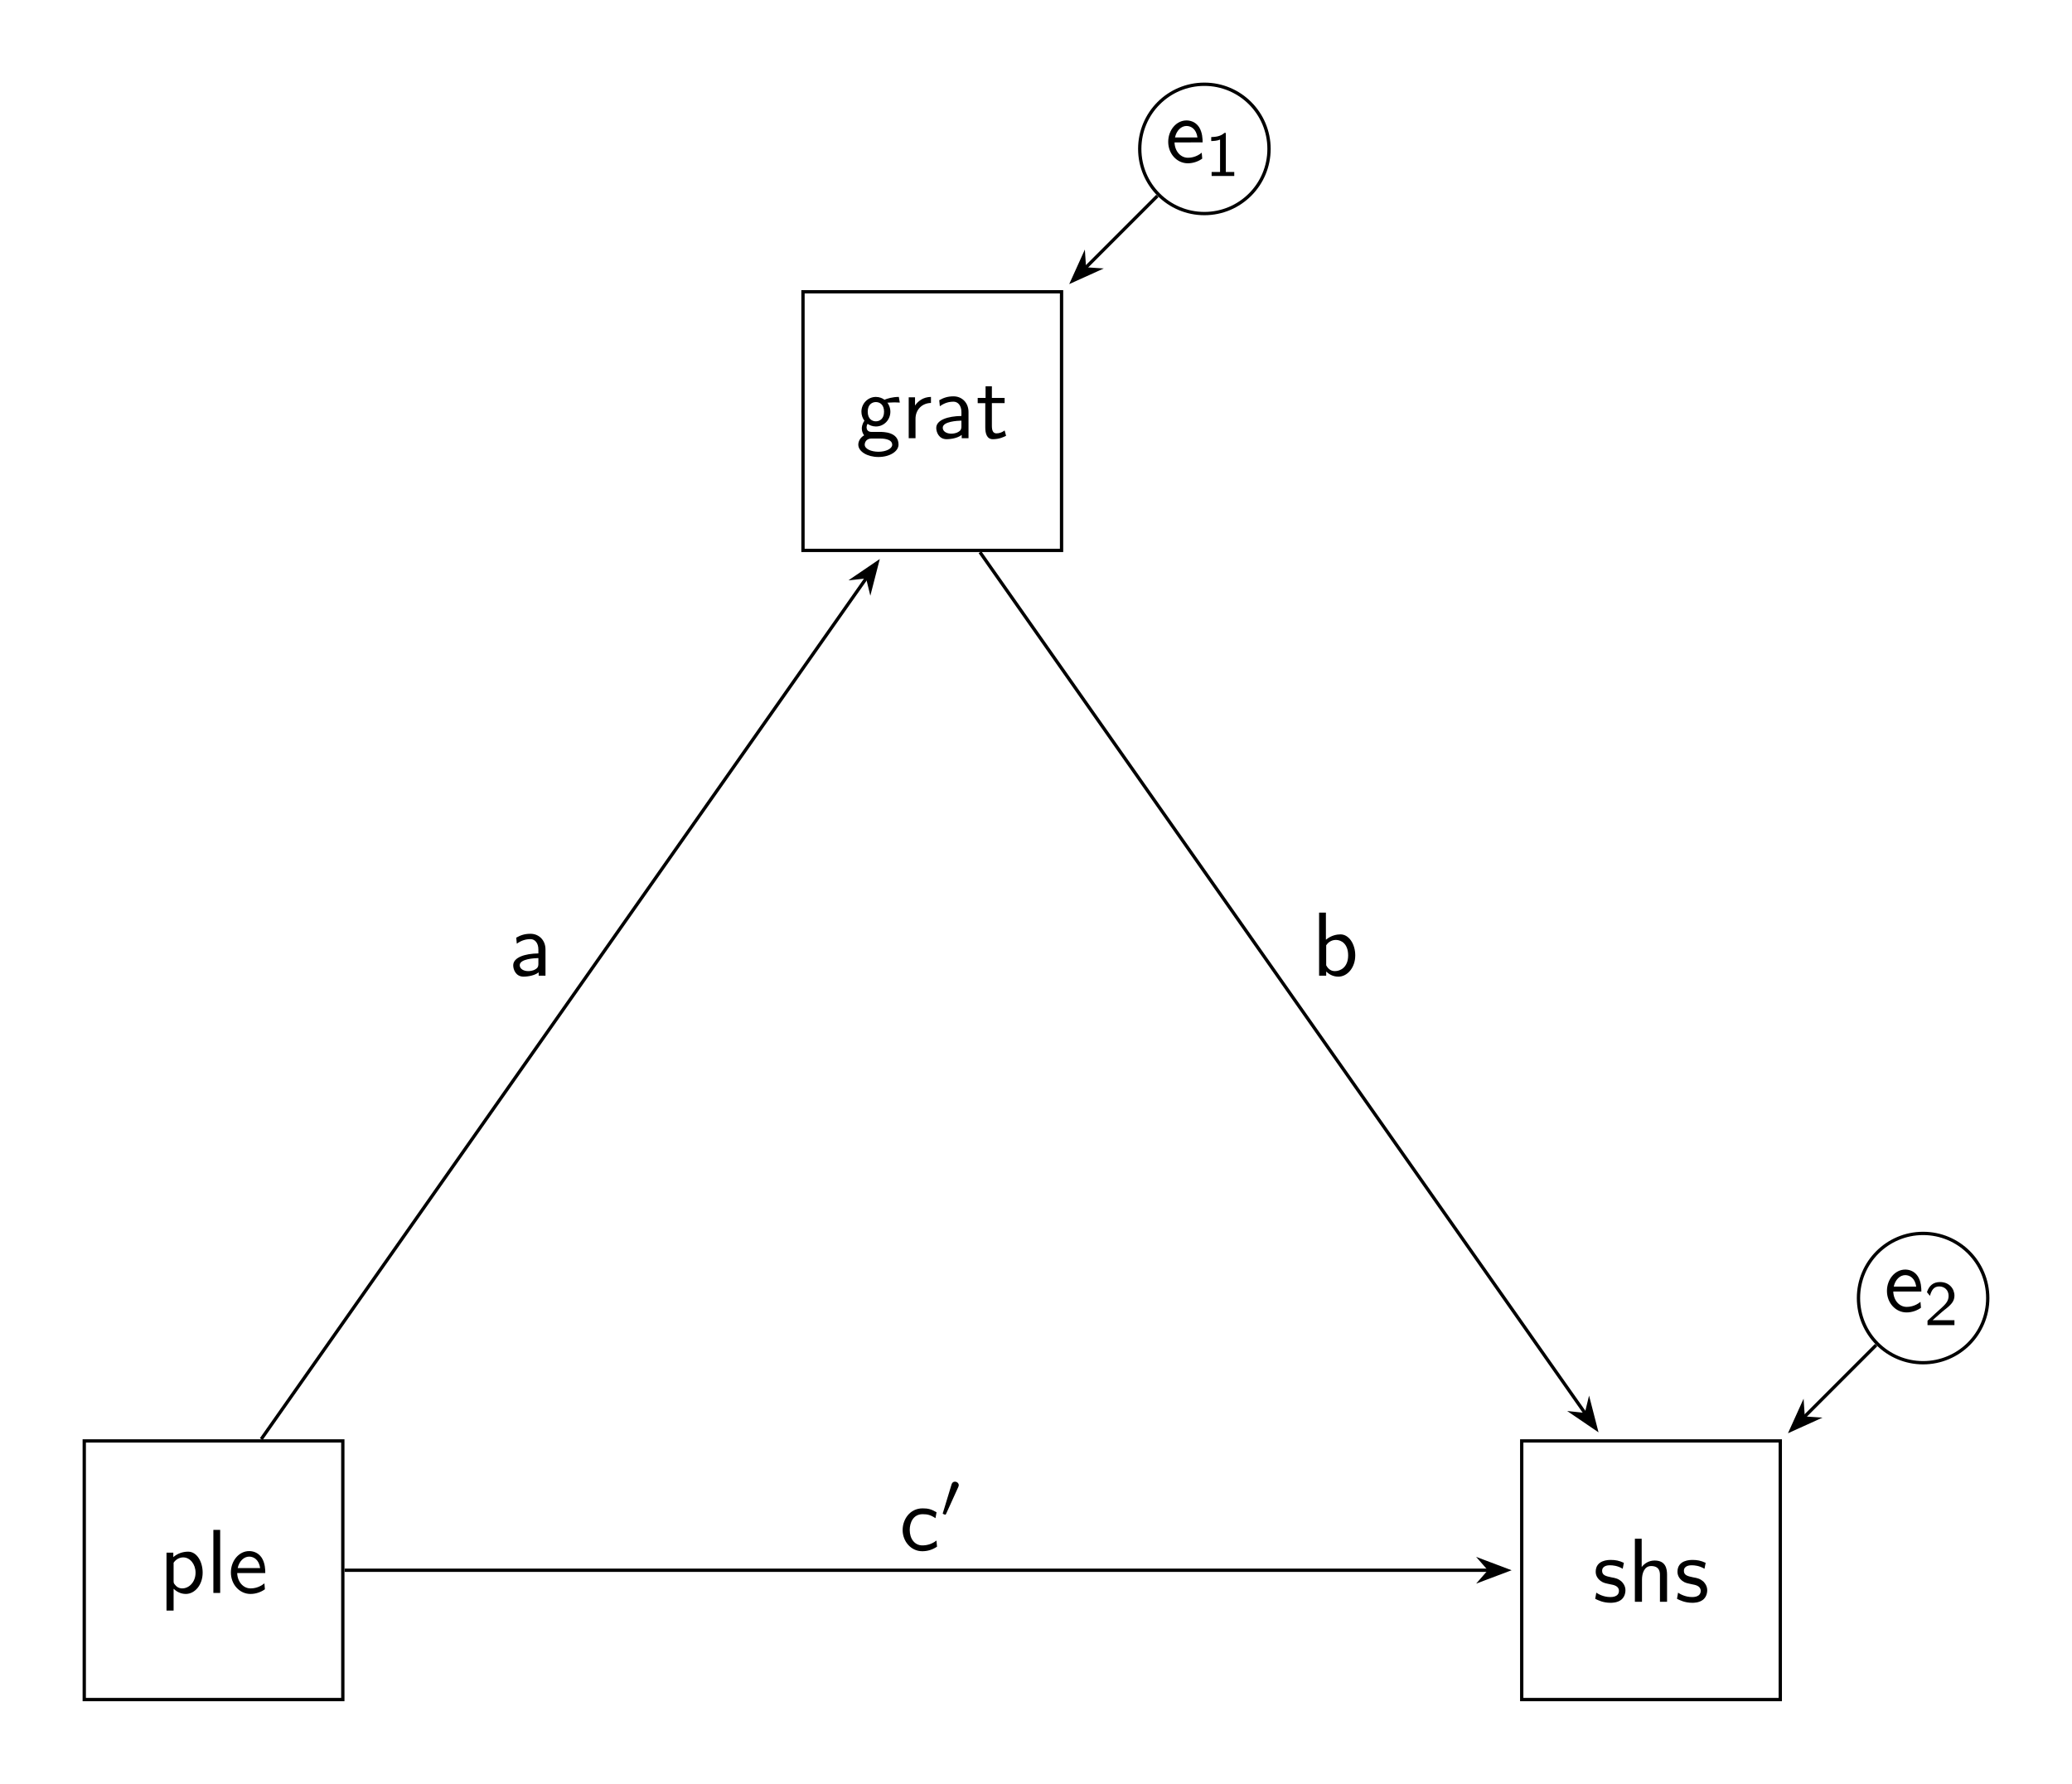
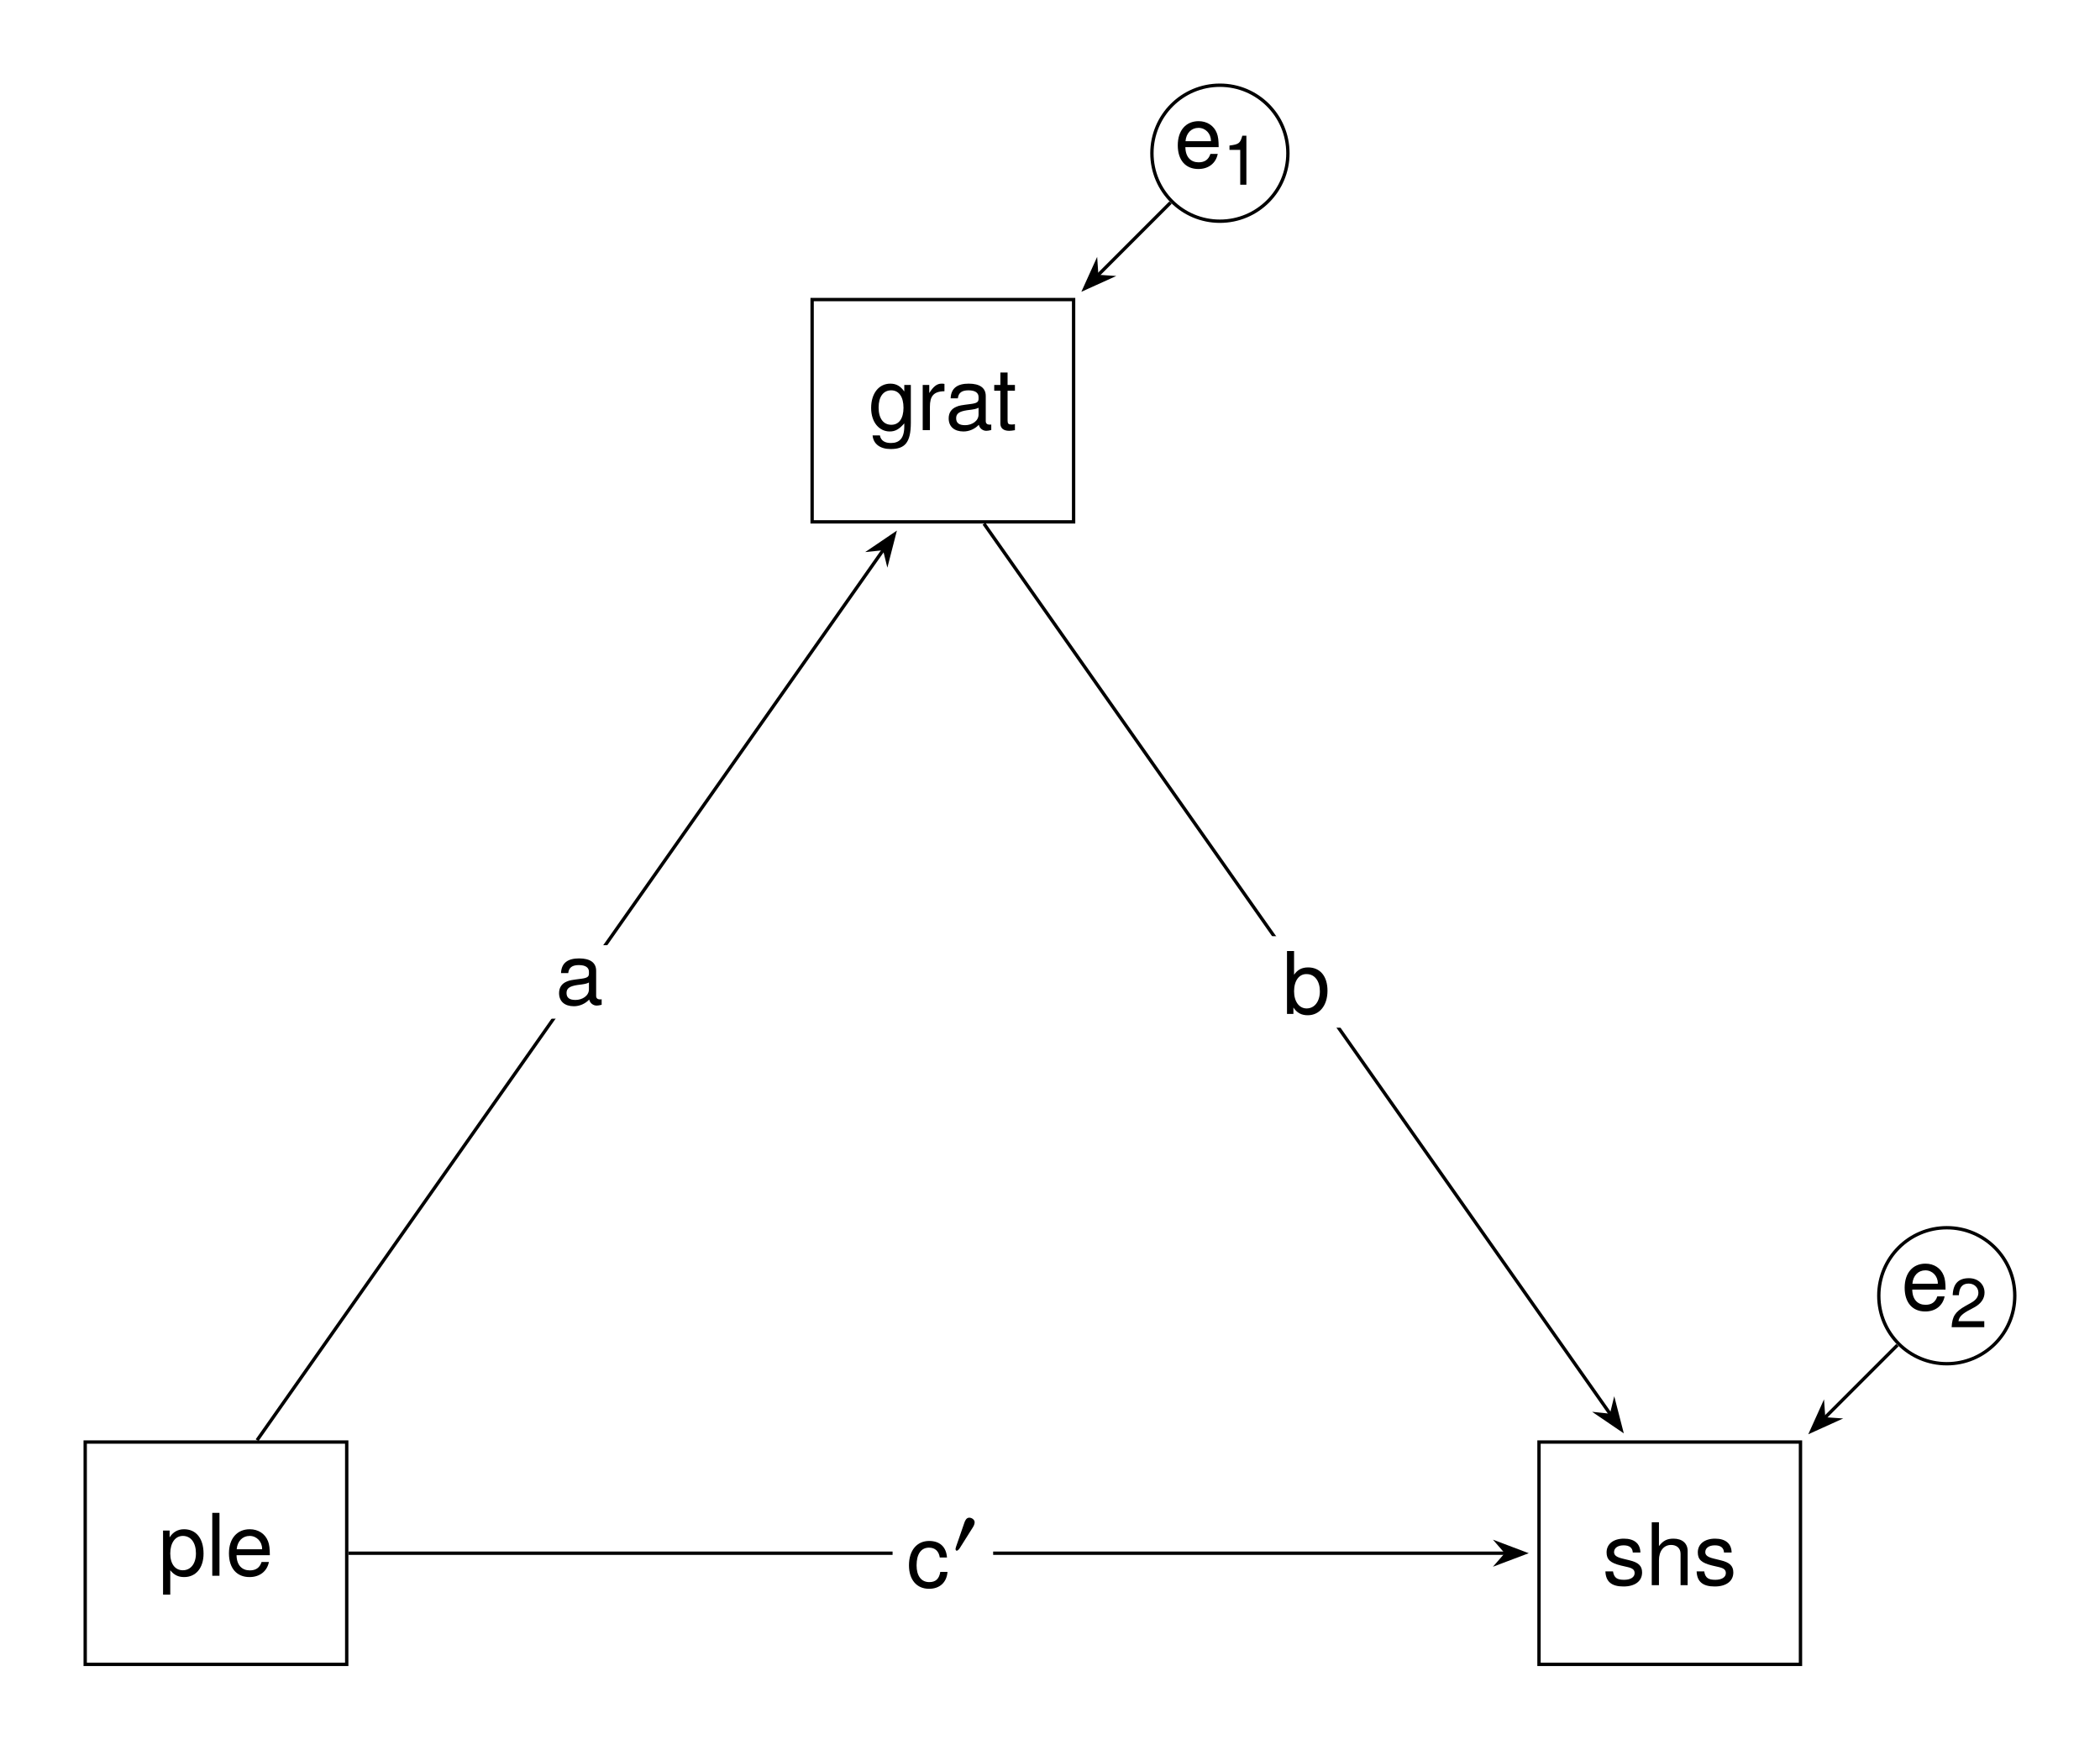
- <svg xmlns="http://www.w3.org/2000/svg" version="1.1" id="svg1" width="333.169" height="286.767" viewBox="0 0 333.169 286.767">
-   <defs id="defs1" />
-   <g id="g1">
-     <path id="path1" d="M 15.591,15.591 H -15.591 V -15.591 H 15.591 Z" style="fill:none;stroke:#000000;stroke-width:0.399;stroke-linecap:butt;stroke-linejoin:miter;stroke-miterlimit:10;stroke-dasharray:none;stroke-opacity:1" transform="matrix(1.333333,0,0,-1.333333,34.336,252.4293)" />
-     <path id="path2" d="m 1.599,-0.459 c 0.309,0.288 0.746,0.565 1.342,0.565 0.969,0 1.843,-0.969 1.843,-2.333 0,-1.193 -0.629,-2.301 -1.587,-2.301 -0.597,0 -1.172,0.202 -1.63,0.597 V -4.422 H 0.821 V 1.928 H 1.599 Z m 0,-2.855 C 1.833,-3.665 2.227,-3.9 2.653,-3.9 c 0.756,0 1.353,0.756 1.353,1.673 0,1.033 -0.714,1.726 -1.46,1.726 -0.384,0 -0.65,-0.192 -0.852,-0.469 C 1.599,-1.119 1.599,-1.14 1.599,-1.311 Z M 6.704,-6.914 H 5.959 v 6.914 h 0.746 z m 4.946,4.73 c 0,-0.341 -0.011,-1.087 -0.394,-1.683 -0.415,-0.618 -1.023,-0.724 -1.374,-0.724 -1.108,0 -2.003,1.055 -2.003,2.344 0,1.31 0.948,2.354 2.152,2.354 0.629,0 1.193,-0.234 1.577,-0.511 L 11.554,-1.055 c -0.629,0.522 -1.289,0.554 -1.513,0.554 -0.799,0 -1.438,-0.703 -1.47,-1.683 z M 8.625,-2.728 c 0.16,-0.756 0.682,-1.257 1.257,-1.257 0.511,0 1.076,0.341 1.204,1.257 z m 0,0" style="fill:#000000;fill-opacity:1;fill-rule:nonzero;stroke:none" aria-label="ple" transform="matrix(1.466667,0,0,1.466667,25.56933,256.0827)" />
-     <path id="path3" d="m 188.945,15.591 h -31.182 v -31.182 h 31.182 z" style="fill:none;stroke:#000000;stroke-width:0.399;stroke-linecap:butt;stroke-linejoin:miter;stroke-miterlimit:10;stroke-dasharray:none;stroke-opacity:1" transform="matrix(1.333333,0,0,-1.333333,34.336,252.4293)" />
-     <path id="path4" d="M 3.421,-4.272 C 2.899,-4.517 2.494,-4.592 1.983,-4.592 c -0.245,0 -1.651,0 -1.651,1.3 0,0.49 0.288,0.81 0.533,1.001 0.309,0.224 0.533,0.256 1.076,0.373 0.362,0.064 0.938,0.181 0.938,0.714 0,0.682 -0.788,0.682 -0.938,0.682 -0.799,0 -1.364,-0.362 -1.545,-0.479 l -0.117,0.671 c 0.32,0.16 0.874,0.437 1.673,0.437 0.181,0 0.735,0 1.161,-0.32 0.309,-0.234 0.479,-0.629 0.479,-1.065 0,-0.543 -0.373,-0.884 -0.394,-0.916 C 2.814,-2.536 2.537,-2.599 2.047,-2.685 1.493,-2.802 1.035,-2.898 1.035,-3.388 c 0,-0.618 0.724,-0.618 0.852,-0.618 0.32,0 0.842,0.043 1.406,0.384 z m 4.733,1.3 c 0,-0.65 -0.149,-1.555 -1.364,-1.555 -0.618,0 -1.097,0.309 -1.417,0.714 v -3.1 H 4.627 V -6.3920455e-5 H 5.405 V -2.44 c 0,-0.661 0.245,-1.481 1.001,-1.481 0.959,0 0.969,0.703 0.969,1.023 V -6.3920455e-5 H 8.154 Z M 12.386,-4.272 c -0.522,-0.245 -0.927,-0.32 -1.438,-0.32 -0.245,0 -1.651,0 -1.651,1.3 0,0.49 0.288,0.81 0.533,1.001 0.309,0.224 0.533,0.256 1.076,0.373 0.362,0.064 0.938,0.181 0.938,0.714 0,0.682 -0.788,0.682 -0.938,0.682 -0.799,0 -1.364,-0.362 -1.545,-0.479 l -0.117,0.671 c 0.32,0.16 0.874,0.437 1.673,0.437 0.181,0 0.735,0 1.161,-0.32 0.309,-0.234 0.479,-0.629 0.479,-1.065 0,-0.543 -0.373,-0.884 -0.394,-0.916 -0.384,-0.341 -0.661,-0.405 -1.151,-0.49 -0.554,-0.117 -1.012,-0.213 -1.012,-0.703 0,-0.618 0.724,-0.618 0.852,-0.618 0.32,0 0.842,0.043 1.406,0.384 z m 0,0" style="fill:#000000;fill-opacity:1;fill-rule:nonzero;stroke:none" aria-label="shs" transform="matrix(1.466667,0,0,1.466667,256.096,257.504)" />
-     <path id="path5" d="M 102.268,154.143 H 71.086 v -31.182 h 31.182 z" style="fill:none;stroke:#000000;stroke-width:0.399;stroke-linecap:butt;stroke-linejoin:miter;stroke-miterlimit:10;stroke-dasharray:none;stroke-opacity:1" transform="matrix(1.333333,0,0,-1.333333,34.336,252.4293)" />
-     <path id="path6" d="m 3.504,-3.9 c 0.224,0 0.501,-0.032 0.735,-0.032 0.181,0 0.575,0.021 0.586,0.021 L 4.719,-4.529 c -0.692,0 -1.268,0.181 -1.577,0.309 -0.202,-0.16 -0.543,-0.309 -0.938,-0.309 -0.863,0 -1.587,0.714 -1.587,1.619 0,0.373 0.128,0.724 0.33,0.991 -0.288,0.405 -0.288,0.788 -0.288,0.842 0,0.256 0.085,0.543 0.256,0.756 -0.522,0.309 -0.639,0.767 -0.639,1.023 0,0.756 0.991,1.353 2.205,1.353 1.225,0 2.205,-0.597 2.205,-1.364 0,-1.385 -1.662,-1.385 -2.045,-1.385 h -0.884 c -0.128,0 -0.575,0 -0.575,-0.522 0,-0.107 0.043,-0.266 0.117,-0.362 0.202,0.149 0.533,0.288 0.906,0.288 0.895,0 1.587,-0.735 1.587,-1.619 0,-0.479 -0.213,-0.842 -0.33,-1.001 z m -1.3,2.045 c -0.373,0 -0.895,-0.224 -0.895,-1.055 0,-0.831 0.522,-1.055 0.895,-1.055 0.426,0 0.895,0.277 0.895,1.055 0,0.778 -0.469,1.055 -0.895,1.055 z m 0.447,1.886 c 0.213,0 1.342,0 1.342,0.682 0,0.437 -0.692,0.767 -1.502,0.767 -0.81,0 -1.513,-0.309 -1.513,-0.778 0,-0.021 0,-0.671 0.778,-0.671 z M 6.548,-2.132 c 0,-1.001 0.714,-1.715 1.694,-1.737 v -0.661 c -0.884,0.011 -1.438,0.49 -1.747,0.948 V -4.486 H 5.803 v 4.485 h 0.746 z m 5.811,-0.746 c 0,-1.023 -0.724,-1.715 -1.641,-1.715 -0.65,0 -1.097,0.16 -1.566,0.426 l 0.064,0.661 c 0.511,-0.373 1.012,-0.501 1.502,-0.501 0.469,0 0.863,0.405 0.863,1.14 v 0.426 c -1.491,0.021 -2.759,0.437 -2.759,1.31 0,0.437 0.266,1.236 1.14,1.236 0.138,0 1.076,-0.021 1.651,-0.469 v 0.362 h 0.746 z m -0.778,1.566 c 0,0.181 0,0.437 -0.341,0.618 -0.288,0.181 -0.661,0.192 -0.778,0.192 -0.469,0 -0.927,-0.224 -0.927,-0.65 0,-0.692 1.619,-0.767 2.045,-0.778 z m 3.34,-2.536 h 1.396 V -4.422 h -1.396 v -1.268 h -0.692 v 1.268 h -0.863 v 0.575 h 0.831 v 2.663 c 0,0.597 0.138,1.289 0.831,1.289 0.692,0 1.204,-0.245 1.449,-0.373 l -0.16,-0.586 c -0.256,0.202 -0.575,0.32 -0.895,0.32 -0.362,0 -0.501,-0.298 -0.501,-0.82 z m 0,0" style="fill:#000000;fill-opacity:1;fill-rule:nonzero;stroke:none" aria-label="grat" transform="matrix(1.466667,0,0,1.466667,137.6067,70.45067)" />
-     <path id="path7" d="M 15.81,0 H 153.842" style="fill:none;stroke:#000000;stroke-width:0.399;stroke-linecap:butt;stroke-linejoin:miter;stroke-miterlimit:10;stroke-dasharray:none;stroke-opacity:1" transform="matrix(1.333333,0,0,-1.333333,34.336,252.4293)" />
-     <path id="path8" d="M 3.685,0 0.643,1.147 1.646,0 0.643,-1.147 Z" style="fill:#000000;fill-opacity:1;fill-rule:nonzero;stroke:#000000;stroke-width:0.399;stroke-linecap:butt;stroke-linejoin:miter;stroke-miterlimit:10;stroke-dasharray:none;stroke-opacity:1" transform="matrix(1.333333,0,0,-1.333333,237.3971,252.4293)" />
-     <g id="g8" aria-label="c&#10;′" transform="matrix(1.466667,0,0,1.466667,144.608,249.2147)">
-       <path id="path9" d="M 4.081,-4.165 C 3.495,-4.506 3.154,-4.591 2.547,-4.591 c -1.385,0 -2.184,1.204 -2.184,2.376 0,1.236 0.906,2.322 2.152,2.322 0.533,0 1.087,-0.138 1.619,-0.501 l -0.064,-0.671 c -0.501,0.394 -1.044,0.533 -1.545,0.533 -0.831,0 -1.385,-0.714 -1.385,-1.694 0,-0.767 0.362,-1.726 1.417,-1.726 0.522,0 0.863,0.075 1.406,0.437 z m 0,0" style="fill:#000000;fill-opacity:1;fill-rule:nonzero;stroke:none" />
-       <path id="path10" d="m 6.452,-6.906 c 0.053,-0.117 0.064,-0.181 0.064,-0.224 0,-0.213 -0.192,-0.384 -0.415,-0.384 -0.266,0 -0.352,0.213 -0.384,0.33 l -0.916,3.015 c -0.011,0.021 -0.043,0.107 -0.043,0.117 0,0.085 0.224,0.149 0.277,0.149 0.053,0 0.053,-0.011 0.107,-0.117 z m 0,0" style="fill:#000000;fill-opacity:1;fill-rule:nonzero;stroke:none" />
+ <svg xmlns="http://www.w3.org/2000/svg" xmlns:xlink="http://www.w3.org/1999/xlink" width="250.411pt" height="208.594pt" viewBox="0 0 250.411 208.594" version="1.1" id="svg39">
+   <defs id="defs14">
+     <g id="g14">
+       <g id="glyph-0-0">
+         <path d="M 5.391 -2.641 C 5.391 -4.453 4.5 -5.547 3.062 -5.547 C 2.344 -5.547 1.75 -5.219 1.344 -4.578 L 1.344 -5.391 L 0.562 -5.391 L 0.562 2.25 L 1.422 2.25 L 1.422 -0.656 C 1.875 -0.094 2.375 0.156 3.078 0.156 C 4.469 0.156 5.391 -0.922 5.391 -2.641 Z M 4.484 -2.672 C 4.484 -1.438 3.859 -0.656 2.922 -0.656 C 2.016 -0.656 1.422 -1.391 1.422 -2.656 C 1.422 -3.922 2.016 -4.75 2.922 -4.75 C 3.875 -4.75 4.484 -3.953 4.484 -2.672 Z M 4.484 -2.672 " id="path1" />
+       </g>
+       <g id="glyph-0-1">
+         <path d="M 1.562 0 L 1.562 -7.5 L 0.703 -7.5 L 0.703 0 Z M 1.562 0 " id="path2" />
+       </g>
+       <g id="glyph-0-2">
+         <path d="M 5.281 -2.453 C 5.281 -3.234 5.219 -3.734 5.062 -4.125 C 4.719 -5.016 3.891 -5.547 2.891 -5.547 C 1.375 -5.547 0.406 -4.438 0.406 -2.672 C 0.406 -0.891 1.344 0.156 2.859 0.156 C 4.094 0.156 4.953 -0.547 5.172 -1.641 L 4.297 -1.641 C 4.062 -0.922 3.578 -0.641 2.891 -0.641 C 2 -0.641 1.328 -1.219 1.312 -2.453 Z M 4.359 -3.219 C 4.359 -3.219 4.359 -3.172 4.359 -3.156 L 1.328 -3.156 C 1.406 -4.109 2.016 -4.75 2.875 -4.75 C 3.719 -4.75 4.359 -4.062 4.359 -3.219 Z M 4.359 -3.219 " id="path3" />
+       </g>
+       <g id="glyph-0-3">
+         <path d="M 4.719 -1.516 C 4.719 -2.312 4.266 -2.719 3.203 -2.969 L 2.375 -3.172 C 1.672 -3.344 1.375 -3.562 1.375 -3.938 C 1.375 -4.438 1.828 -4.75 2.516 -4.75 C 3.219 -4.75 3.578 -4.453 3.609 -3.891 L 4.516 -3.891 C 4.5 -4.953 3.797 -5.547 2.547 -5.547 C 1.297 -5.547 0.484 -4.906 0.484 -3.906 C 0.484 -3.062 0.922 -2.656 2.188 -2.344 L 3 -2.156 C 3.594 -2.016 3.828 -1.828 3.828 -1.438 C 3.828 -0.938 3.328 -0.641 2.578 -0.641 C 1.797 -0.641 1.375 -0.828 1.25 -1.641 L 0.344 -1.641 C 0.391 -0.406 1.094 0.156 2.5 0.156 C 3.859 0.156 4.719 -0.469 4.719 -1.516 Z M 4.719 -1.516 " id="path4" />
+       </g>
+       <g id="glyph-0-4">
+         <path d="M 5 0 L 5 -4.078 C 5 -4.984 4.359 -5.547 3.312 -5.547 C 2.547 -5.547 2.078 -5.312 1.578 -4.656 L 1.578 -7.5 L 0.719 -7.5 L 0.719 0 L 1.578 0 L 1.578 -2.969 C 1.578 -4.078 2.156 -4.797 3.031 -4.797 C 3.641 -4.797 4.156 -4.453 4.156 -3.734 L 4.156 0 Z M 5 0 " id="path5" />
+       </g>
+       <g id="glyph-0-5">
+         <path d="M 5.031 -0.891 L 5.031 -5.391 L 4.25 -5.391 L 4.25 -4.609 C 3.812 -5.25 3.281 -5.547 2.594 -5.547 C 1.219 -5.547 0.297 -4.391 0.297 -2.641 C 0.297 -0.953 1.25 0.156 2.516 0.156 C 3.203 0.156 3.672 -0.141 4.25 -0.812 L 4.25 -0.453 C 4.25 0.984 3.656 1.531 2.656 1.531 C 1.984 1.531 1.453 1.281 1.344 0.625 L 0.469 0.625 C 0.562 1.641 1.359 2.25 2.625 2.25 C 4.312 2.25 5.031 1.5 5.031 -0.891 Z M 4.156 -2.672 C 4.156 -1.375 3.609 -0.641 2.703 -0.641 C 1.766 -0.641 1.188 -1.391 1.188 -2.703 C 1.188 -4 1.766 -4.75 2.688 -4.75 C 3.609 -4.75 4.156 -3.969 4.156 -2.672 Z M 4.156 -2.672 " id="path6" />
+       </g>
+       <g id="glyph-0-6">
+         <path d="M 3.312 -4.641 L 3.312 -5.516 C 3.156 -5.547 3.094 -5.547 2.969 -5.547 C 2.422 -5.547 2 -5.219 1.5 -4.422 L 1.5 -5.391 L 0.719 -5.391 L 0.719 0 L 1.578 0 L 1.578 -2.797 C 1.578 -4.016 1.984 -4.625 3.312 -4.641 Z M 3.312 -4.641 " id="path7" />
+       </g>
+       <g id="glyph-0-7">
+         <path d="M 5.516 -0.016 L 5.516 -0.672 C 5.422 -0.656 5.375 -0.656 5.328 -0.656 C 5.031 -0.656 4.859 -0.797 4.859 -1.078 L 4.859 -4.078 C 4.859 -5.031 4.156 -5.547 2.828 -5.547 C 1.531 -5.547 0.719 -5.047 0.672 -3.797 L 1.531 -3.797 C 1.609 -4.453 2 -4.75 2.797 -4.75 C 3.578 -4.75 4 -4.469 4 -3.953 L 4 -3.734 C 4 -3.359 3.797 -3.219 3.109 -3.125 C 1.891 -2.969 1.703 -2.938 1.375 -2.797 C 0.75 -2.547 0.438 -2.062 0.438 -1.406 C 0.438 -0.422 1.109 0.156 2.203 0.156 C 2.891 0.156 3.562 -0.141 4.031 -0.641 C 4.125 -0.219 4.5 0.078 4.922 0.078 C 5.094 0.078 5.234 0.047 5.516 -0.016 Z M 4 -1.859 C 4 -1.094 3.219 -0.594 2.391 -0.594 C 1.719 -0.594 1.328 -0.828 1.328 -1.422 C 1.328 -1.984 1.703 -2.234 2.625 -2.375 C 3.531 -2.484 3.719 -2.531 4 -2.672 Z M 4 -1.859 " id="path8" />
+       </g>
+       <g id="glyph-0-8">
+         <path d="M 2.609 0 L 2.609 -0.719 C 2.5 -0.688 2.375 -0.672 2.203 -0.672 C 1.828 -0.672 1.734 -0.781 1.734 -1.156 L 1.734 -4.703 L 2.609 -4.703 L 2.609 -5.391 L 1.734 -5.391 L 1.734 -6.875 L 0.875 -6.875 L 0.875 -5.391 L 0.141 -5.391 L 0.141 -4.703 L 0.875 -4.703 L 0.875 -0.781 C 0.875 -0.234 1.25 0.078 1.922 0.078 C 2.125 0.078 2.328 0.047 2.609 0 Z M 2.609 0 " id="path9" />
+       </g>
+       <g id="glyph-0-9">
+         <path d="M 4.906 -1.859 L 4.047 -1.859 C 3.906 -0.984 3.453 -0.641 2.734 -0.641 C 1.781 -0.641 1.219 -1.375 1.219 -2.641 C 1.219 -4 1.766 -4.75 2.703 -4.75 C 3.422 -4.75 3.875 -4.328 3.984 -3.578 L 4.844 -3.578 C 4.75 -4.906 3.922 -5.547 2.719 -5.547 C 1.266 -5.547 0.312 -4.438 0.312 -2.641 C 0.312 -0.906 1.25 0.156 2.703 0.156 C 4 0.156 4.812 -0.625 4.906 -1.859 Z M 4.906 -1.859 " id="path10" />
+       </g>
+       <g id="glyph-0-10">
+         <path d="M 5.391 -2.766 C 5.391 -4.516 4.5 -5.547 3.078 -5.547 C 2.344 -5.547 1.812 -5.266 1.406 -4.672 L 1.406 -7.5 L 0.562 -7.5 L 0.562 0 L 1.328 0 L 1.328 -0.766 C 1.734 -0.141 2.281 0.156 3.031 0.156 C 4.453 0.156 5.391 -1.016 5.391 -2.766 Z M 4.484 -2.703 C 4.484 -1.484 3.844 -0.656 2.906 -0.656 C 2.016 -0.656 1.406 -1.469 1.406 -2.703 C 1.406 -3.969 2.016 -4.781 2.906 -4.75 C 3.875 -4.75 4.484 -3.906 4.484 -2.703 Z M 4.484 -2.703 " id="path11" />
+       </g>
+       <g id="glyph-1-0">
+         <path d="M 2.75 -3.797 C 2.75 -4.109 2.406 -4.344 2.109 -4.344 C 1.766 -4.344 1.609 -4 1.516 -3.719 L 0.547 -0.922 C 0.531 -0.859 0.469 -0.688 0.469 -0.609 C 0.469 -0.531 0.516 -0.406 0.609 -0.406 C 0.75 -0.406 0.906 -0.609 0.969 -0.703 L 2.484 -3.109 C 2.609 -3.297 2.75 -3.547 2.75 -3.797 Z M 2.75 -3.797 " id="path12" />
+       </g>
+       <g id="glyph-2-0">
+         <path d="M 4.203 -4.125 C 4.203 -5.109 3.438 -5.844 2.344 -5.844 C 1.141 -5.844 0.453 -5.234 0.406 -3.812 L 1.141 -3.812 C 1.188 -4.797 1.594 -5.203 2.312 -5.203 C 2.969 -5.203 3.469 -4.734 3.469 -4.109 C 3.469 -3.641 3.188 -3.25 2.672 -2.953 L 1.922 -2.531 C 0.703 -1.844 0.344 -1.281 0.281 0 L 4.172 0 L 4.172 -0.719 L 1.094 -0.719 C 1.172 -1.188 1.438 -1.5 2.156 -1.922 L 2.969 -2.359 C 3.781 -2.797 4.203 -3.406 4.203 -4.125 Z M 4.203 -4.125 " id="path13" />
+       </g>
+       <g id="glyph-2-1">
+         <path d="M 2.859 0 L 2.859 -5.844 L 2.375 -5.844 C 2.125 -4.938 1.953 -4.812 0.844 -4.672 L 0.844 -4.156 L 2.125 -4.156 L 2.125 0 Z M 2.859 0 " id="path14" />
+       </g>
    </g>
-     <path id="path11" d="m 5.754,15.81 73.039,103.903" style="fill:none;stroke:#000000;stroke-width:0.399;stroke-linecap:butt;stroke-linejoin:miter;stroke-miterlimit:10;stroke-dasharray:none;stroke-opacity:1" transform="matrix(1.333333,0,0,-1.333333,34.336,252.4293)" />
-     <path id="path12" d="M 3.685,0 0.643,1.147 1.646,0 0.643,-1.147 Z" style="fill:#000000;fill-opacity:1;fill-rule:nonzero;stroke:#000000;stroke-width:0.399;stroke-linecap:butt;stroke-linejoin:miter;stroke-miterlimit:10;stroke-dasharray:none;stroke-opacity:1" transform="matrix(0.7667467,-1.09076,-1.09076,-0.7667467,138.2089,94.49824)" />
-     <path id="path13" d="m 3.973,-2.878 c 0,-1.023 -0.724,-1.715 -1.641,-1.715 -0.65,0 -1.097,0.16 -1.566,0.426 l 0.064,0.661 c 0.511,-0.373 1.012,-0.501 1.502,-0.501 0.469,0 0.863,0.405 0.863,1.14 v 0.426 c -1.491,0.021 -2.759,0.437 -2.759,1.31 0,0.437 0.266,1.236 1.14,1.236 0.138,0 1.076,-0.021 1.651,-0.469 v 0.362 h 0.746 z m -0.778,1.566 c 0,0.181 0,0.437 -0.341,0.618 -0.288,0.181 -0.661,0.192 -0.778,0.192 -0.469,0 -0.927,-0.224 -0.927,-0.65 0,-0.692 1.619,-0.767 2.045,-0.778 z m 0,0" style="fill:#000000;fill-opacity:1;fill-rule:nonzero;stroke:none" aria-label="a" transform="matrix(1.466667,0,0,1.466667,81.884,156.8495)" />
-     <path id="path14" d="M 92.431,122.742 165.471,18.839" style="fill:none;stroke:#000000;stroke-width:0.399;stroke-linecap:butt;stroke-linejoin:miter;stroke-miterlimit:10;stroke-dasharray:none;stroke-opacity:1" transform="matrix(1.333333,0,0,-1.333333,34.336,252.4293)" />
-     <path id="path15" d="M 3.685,0 0.643,1.147 1.646,0 0.643,-1.147 Z" style="fill:#000000;fill-opacity:1;fill-rule:nonzero;stroke:#000000;stroke-width:0.399;stroke-linecap:butt;stroke-linejoin:miter;stroke-miterlimit:10;stroke-dasharray:none;stroke-opacity:1" transform="matrix(0.7667467,1.09076,1.09076,-0.7667467,253.7783,225.6247)" />
-     <path id="path16" d="M 1.566,-6.915 H 0.82 v 6.914 H 1.598 v -0.458 c 0.234,0.224 0.661,0.565 1.332,0.565 0.991,0 1.854,-0.991 1.854,-2.333 0,-1.225 -0.682,-2.301 -1.619,-2.301 -0.384,0 -1.001,0.096 -1.598,0.586 z m 0.032,3.58 c 0.16,-0.245 0.511,-0.586 1.065,-0.586 0.586,0 1.342,0.426 1.342,1.694 0,1.3 -0.842,1.726 -1.449,1.726 -0.384,0 -0.714,-0.181 -0.959,-0.639 z m 0,0" style="fill:#000000;fill-opacity:1;fill-rule:nonzero;stroke:none" aria-label="b" transform="matrix(1.466667,0,0,1.466667,210.9027,156.8495)" />
-     <path id="path17" d="m 213.965,32.816 c 0,4.305 -3.49,7.795 -7.795,7.795 -4.305,0 -7.795,-3.49 -7.795,-7.795 0,-4.305 3.49,-7.795 7.795,-7.795 4.305,0 7.795,3.49 7.795,7.795 z" style="fill:none;stroke:#000000;stroke-width:0.399;stroke-linecap:butt;stroke-linejoin:miter;stroke-miterlimit:10;stroke-dasharray:none;stroke-opacity:1" transform="matrix(1.333333,0,0,-1.333333,34.336,252.4293)" />
-     <g id="g17" aria-label="e&#10;2" transform="matrix(1.466667,0,0,1.466667,302.8973,210.8267)">
-       <path id="path18" d="m 4.124,-2.183 c 0,-0.341 -0.011,-1.087 -0.394,-1.683 C 3.314,-4.484 2.707,-4.591 2.355,-4.591 c -1.108,0 -2.003,1.055 -2.003,2.344 0,1.31 0.948,2.354 2.152,2.354 0.629,0 1.193,-0.234 1.577,-0.511 L 4.028,-1.054 c -0.629,0.522 -1.289,0.554 -1.513,0.554 -0.799,0 -1.438,-0.703 -1.47,-1.683 z M 1.098,-2.726 c 0.16,-0.756 0.682,-1.257 1.257,-1.257 0.511,0 1.076,0.341 1.204,1.257 z m 0,0" style="fill:#000000;fill-opacity:1;fill-rule:nonzero;stroke:none" />
-       <path id="path19" d="m 6.398,0.962 c -0.075,0 -0.16,0 -0.245,0 H 5.354 L 6.441,0.004 c 0.117,-0.107 0.469,-0.362 0.597,-0.479 0.309,-0.277 0.714,-0.639 0.714,-1.246 0,-0.788 -0.586,-1.502 -1.577,-1.502 -0.746,0 -1.204,0.394 -1.438,1.108 l 0.33,0.405 c 0.16,-0.586 0.405,-1.033 1.012,-1.033 0.586,0 1.033,0.405 1.033,1.033 0,0.586 -0.352,0.916 -0.767,1.31 C 6.206,-0.263 5.833,0.046 5.684,0.195 5.482,0.377 5.003,0.835 4.8,1.016 V 1.495 H 7.751 V 0.962 Z m 0,0" style="fill:#000000;fill-opacity:1;fill-rule:nonzero;stroke:none" />
-     </g>
-     <path id="path20" d="m 127.288,171.368 c 0,4.305 -3.49,7.795 -7.795,7.795 -4.305,0 -7.795,-3.49 -7.795,-7.795 0,-4.305 3.49,-7.795 7.795,-7.795 4.305,0 7.795,3.49 7.795,7.795 z" style="fill:none;stroke:#000000;stroke-width:0.399;stroke-linecap:butt;stroke-linejoin:miter;stroke-miterlimit:10;stroke-dasharray:none;stroke-opacity:1" transform="matrix(1.333333,0,0,-1.333333,34.336,252.4293)" />
-     <g id="g20" aria-label="e&#10;1" transform="matrix(1.466667,0,0,1.466667,187.3293,26.09333)">
-       <path id="path21" d="m 4.122,-2.184 c 0,-0.341 -0.011,-1.087 -0.394,-1.683 -0.415,-0.618 -1.023,-0.724 -1.374,-0.724 -1.108,0 -2.003,1.055 -2.003,2.344 0,1.31 0.948,2.354 2.152,2.354 0.629,0 1.193,-0.234 1.577,-0.511 L 4.026,-1.054 c -0.629,0.522 -1.289,0.554 -1.513,0.554 -0.799,0 -1.438,-0.703 -1.47,-1.683 z M 1.096,-2.727 c 0.16,-0.756 0.682,-1.257 1.257,-1.257 0.511,0 1.076,0.341 1.204,1.257 z m 0,0" style="fill:#000000;fill-opacity:1;fill-rule:nonzero;stroke:none" />
-       <path id="path22" d="M 6.666,-3.225 H 6.516 c -0.458,0.415 -1.023,0.437 -1.449,0.458 v 0.437 c 0.277,-0.011 0.629,-0.021 0.969,-0.16 V 1.058 H 5.11 V 1.494 H 7.592 V 1.058 H 6.666 Z m 0,0" style="fill:#000000;fill-opacity:1;fill-rule:nonzero;stroke:none" />
-     </g>
-     <path id="path23" d="m 200.503,27.149 -8.721,-8.721" style="fill:none;stroke:#000000;stroke-width:0.399;stroke-linecap:butt;stroke-linejoin:miter;stroke-miterlimit:10;stroke-dasharray:none;stroke-opacity:1" transform="matrix(1.333333,0,0,-1.333333,34.336,252.4293)" />
-     <path id="path24" d="M 3.685,0 0.643,1.147 1.646,0 0.643,-1.147 Z" style="fill:#000000;fill-opacity:1;fill-rule:nonzero;stroke:#000000;stroke-width:0.399;stroke-linecap:butt;stroke-linejoin:miter;stroke-miterlimit:10;stroke-dasharray:none;stroke-opacity:1" transform="matrix(-0.9428,0.9427733,0.9427733,0.9428,291.5029,226.4014)" />
-     <path id="path25" d="m 113.826,165.7 -8.721,-8.721" style="fill:none;stroke:#000000;stroke-width:0.399;stroke-linecap:butt;stroke-linejoin:miter;stroke-miterlimit:10;stroke-dasharray:none;stroke-opacity:1" transform="matrix(1.333333,0,0,-1.333333,34.336,252.4293)" />
-     <path id="path26" d="M 3.685,0 0.643,1.147 1.646,0 0.643,-1.147 Z" style="fill:#000000;fill-opacity:1;fill-rule:nonzero;stroke:#000000;stroke-width:0.399;stroke-linecap:butt;stroke-linejoin:miter;stroke-miterlimit:10;stroke-dasharray:none;stroke-opacity:1" transform="matrix(-0.9428,0.9427733,0.9427733,0.9428,175.9335,41.66572)" />
+   </defs>
+   <path fill="none" stroke-width="0.399" stroke-linecap="butt" stroke-linejoin="miter" stroke="rgb(0%, 0%, 0%)" stroke-opacity="1" stroke-miterlimit="10" d="M 15.592 13.254 L -15.592 13.254 L -15.592 -13.254 L 15.592 -13.254 Z M 15.592 13.254 " transform="matrix(1, 0, 0, -1, 25.752, 185.18)" id="path15" />
+   <g fill="rgb(0%, 0%, 0%)" fill-opacity="1" id="g17">
+     <use xlink:href="#glyph-0-0" x="18.881" y="187.869" id="use15" />
+     <use xlink:href="#glyph-0-1" x="24.609" y="187.869" id="use16" />
+     <use xlink:href="#glyph-0-2" x="26.895" y="187.869" id="use17" />
  </g>
+   <path fill="none" stroke-width="0.399" stroke-linecap="butt" stroke-linejoin="miter" stroke="rgb(0%, 0%, 0%)" stroke-opacity="1" stroke-miterlimit="10" d="M 188.943 13.254 L 157.764 13.254 L 157.764 -13.254 L 188.943 -13.254 Z M 188.943 13.254 " transform="matrix(1, 0, 0, -1, 25.752, 185.18)" id="path17" />
+   <g fill="rgb(0%, 0%, 0%)" fill-opacity="1" id="g20">
+     <use xlink:href="#glyph-0-3" x="191.09" y="188.991" id="use18" />
+     <use xlink:href="#glyph-0-4" x="196.241" y="188.991" id="use19" />
+     <use xlink:href="#glyph-0-3" x="201.968" y="188.991" id="use20" />
+   </g>
+   <path fill="none" stroke-width="0.399" stroke-linecap="butt" stroke-linejoin="miter" stroke="rgb(0%, 0%, 0%)" stroke-opacity="1" stroke-miterlimit="10" d="M 102.268 149.465 L 71.088 149.465 L 71.088 122.961 L 102.268 122.961 Z M 102.268 149.465 " transform="matrix(1, 0, 0, -1, 25.752, 185.18)" id="path20" />
+   <g fill="rgb(0%, 0%, 0%)" fill-opacity="1" id="g22">
+     <use xlink:href="#glyph-0-5" x="103.58" y="51.286" id="use21" />
+     <use xlink:href="#glyph-0-6" x="109.308" y="51.286" id="use22" />
+   </g>
+   <g fill="rgb(0%, 0%, 0%)" fill-opacity="1" id="g24">
+     <use xlink:href="#glyph-0-7" x="112.686" y="51.286" id="use23" />
+     <use xlink:href="#glyph-0-8" x="118.414" y="51.286" id="use24" />
+   </g>
+   <path fill="none" stroke-width="0.399" stroke-linecap="butt" stroke-linejoin="miter" stroke="rgb(0%, 0%, 0%)" stroke-opacity="1" stroke-miterlimit="10" d="M 15.81 0 L 153.842 0 " transform="matrix(1, 0, 0, -1, 25.752, 185.18)" id="path24" />
+   <path fill-rule="nonzero" fill="rgb(0%, 0%, 0%)" fill-opacity="1" stroke-width="0.399" stroke-linecap="butt" stroke-linejoin="miter" stroke="rgb(0%, 0%, 0%)" stroke-opacity="1" stroke-miterlimit="10" d="M 3.683 0 L 0.644 1.149 L 1.644 0 L 0.644 -1.148 Z M 3.683 0 " transform="matrix(1, 0, 0, -1, 178.0478, 185.18)" id="path25" />
+   <path fill-rule="nonzero" fill="rgb(100%, 100%, 100%)" fill-opacity="1" d="M 118.426 179.449 L 106.434 179.449 L 106.434 190.91 L 118.426 190.91 Z M 118.426 179.449 " id="path26" />
+   <g fill="rgb(0%, 0%, 0%)" fill-opacity="1" id="g26">
+     <use xlink:href="#glyph-0-9" x="108.077" y="189.267" id="use26" />
+   </g>
+   <g fill="rgb(0%, 0%, 0%)" fill-opacity="1" id="g27">
+     <use xlink:href="#glyph-1-0" x="113.47" y="185.288" id="use27" />
+   </g>
+   <path fill="none" stroke-width="0.399" stroke-linecap="butt" stroke-linejoin="miter" stroke="rgb(0%, 0%, 0%)" stroke-opacity="1" stroke-miterlimit="10" d="M 4.904 13.473 L 79.643 119.715 " transform="matrix(1, 0, 0, -1, 25.752, 185.18)" id="path27" />
+   <path fill-rule="nonzero" fill="rgb(0%, 0%, 0%)" fill-opacity="1" stroke-width="0.399" stroke-linecap="butt" stroke-linejoin="miter" stroke="rgb(0%, 0%, 0%)" stroke-opacity="1" stroke-miterlimit="10" d="M 3.683 0 L 0.644 1.149 L 1.644 -0.001 L 0.645 -1.148 Z M 3.683 0 " transform="matrix(0.57535, -0.81787, -0.81787, -0.57535, 104.5063, 66.73064)" id="path28" />
+   <path fill-rule="nonzero" fill="rgb(100%, 100%, 100%)" fill-opacity="1" d="M 73.598 112.691 L 64.582 112.691 L 64.582 121.453 L 73.598 121.453 Z M 73.598 112.691 " id="path29" />
+   <g fill="rgb(0%, 0%, 0%)" fill-opacity="1" id="g29">
+     <use xlink:href="#glyph-0-7" x="66.227" y="119.812" id="use29" />
+   </g>
+   <path fill="none" stroke-width="0.399" stroke-linecap="butt" stroke-linejoin="miter" stroke="rgb(0%, 0%, 0%)" stroke-opacity="1" stroke-miterlimit="10" d="M 91.58 122.743 L 166.322 16.5 " transform="matrix(1, 0, 0, -1, 25.752, 185.18)" id="path30" />
+   <path fill-rule="nonzero" fill="rgb(0%, 0%, 0%)" fill-opacity="1" stroke-width="0.399" stroke-linecap="butt" stroke-linejoin="miter" stroke="rgb(0%, 0%, 0%)" stroke-opacity="1" stroke-miterlimit="10" d="M 3.685 0.001 L 0.643 1.148 L 1.645 -0.001 L 0.644 -1.145 Z M 3.685 0.001 " transform="matrix(0.57535, 0.81787, 0.81787, -0.57535, 191.1833, 167.4161)" id="path31" />
+   <path fill-rule="nonzero" fill="rgb(100%, 100%, 100%)" fill-opacity="1" d="M 160.273 111.617 L 151.262 111.617 L 151.262 122.527 L 160.273 122.527 Z M 160.273 111.617 " id="path32" />
+   <g fill="rgb(0%, 0%, 0%)" fill-opacity="1" id="g32">
+     <use xlink:href="#glyph-0-10" x="152.903" y="120.886" id="use32" />
+   </g>
+   <path fill="none" stroke-width="0.399" stroke-linecap="butt" stroke-linejoin="miter" stroke="rgb(0%, 0%, 0%)" stroke-opacity="1" stroke-miterlimit="10" d="M 214.498 30.7 C 214.498 35.176 210.869 38.805 206.393 38.805 C 201.912 38.805 198.283 35.176 198.283 30.7 C 198.283 26.219 201.912 22.59 206.393 22.59 C 210.869 22.59 214.498 26.219 214.498 30.7 Z M 214.498 30.7 " transform="matrix(1, 0, 0, -1, 25.752, 185.18)" id="path33" />
+   <g fill="rgb(0%, 0%, 0%)" fill-opacity="1" id="g33">
+     <use xlink:href="#glyph-0-2" x="226.712" y="156.204" id="use33" />
+   </g>
+   <g fill="rgb(0%, 0%, 0%)" fill-opacity="1" id="g34">
+     <use xlink:href="#glyph-2-0" x="232.44" y="158.235" id="use34" />
+   </g>
+   <path fill="none" stroke-width="0.399" stroke-linecap="butt" stroke-linejoin="miter" stroke="rgb(0%, 0%, 0%)" stroke-opacity="1" stroke-miterlimit="10" d="M 127.822 166.91 C 127.822 171.391 124.193 175.02 119.713 175.02 C 115.236 175.02 111.607 171.391 111.607 166.91 C 111.607 162.434 115.236 158.805 119.713 158.805 C 124.193 158.805 127.822 162.434 127.822 166.91 Z M 127.822 166.91 " transform="matrix(1, 0, 0, -1, 25.752, 185.18)" id="path34" />
+   <g fill="rgb(0%, 0%, 0%)" fill-opacity="1" id="g35">
+     <use xlink:href="#glyph-0-2" x="140.036" y="19.993" id="use35" />
+   </g>
+   <g fill="rgb(0%, 0%, 0%)" fill-opacity="1" id="g36">
+     <use xlink:href="#glyph-2-1" x="145.764" y="22.024" id="use36" />
+   </g>
+   <path fill="none" stroke-width="0.399" stroke-linecap="butt" stroke-linejoin="miter" stroke="rgb(0%, 0%, 0%)" stroke-opacity="1" stroke-miterlimit="10" d="M 200.502 24.809 L 191.783 16.09 " transform="matrix(1, 0, 0, -1, 25.752, 185.18)" id="path36" />
+   <path fill-rule="nonzero" fill="rgb(0%, 0%, 0%)" fill-opacity="1" stroke-width="0.399" stroke-linecap="butt" stroke-linejoin="miter" stroke="rgb(0%, 0%, 0%)" stroke-opacity="1" stroke-miterlimit="10" d="M 3.682 0 L 0.641 1.146 L 1.644 0 L 0.644 -1.149 Z M 3.682 0 " transform="matrix(-0.7071, 0.70708, 0.70708, 0.7071, 218.6272, 167.9976)" id="path37" />
+   <path fill="none" stroke-width="0.399" stroke-linecap="butt" stroke-linejoin="miter" stroke="rgb(0%, 0%, 0%)" stroke-opacity="1" stroke-miterlimit="10" d="M 113.826 161.024 L 105.103 152.301 " transform="matrix(1, 0, 0, -1, 25.752, 185.18)" id="path38" />
+   <path fill-rule="nonzero" fill="rgb(0%, 0%, 0%)" fill-opacity="1" stroke-width="0.399" stroke-linecap="butt" stroke-linejoin="miter" stroke="rgb(0%, 0%, 0%)" stroke-opacity="1" stroke-miterlimit="10" d="M 3.686 -0 L 0.645 1.146 L 1.647 -0 L 0.645 -1.146 Z M 3.686 -0 " transform="matrix(-0.7071, 0.70708, 0.70708, 0.7071, 131.9501, 31.78435)" id="path39" />
</svg>
